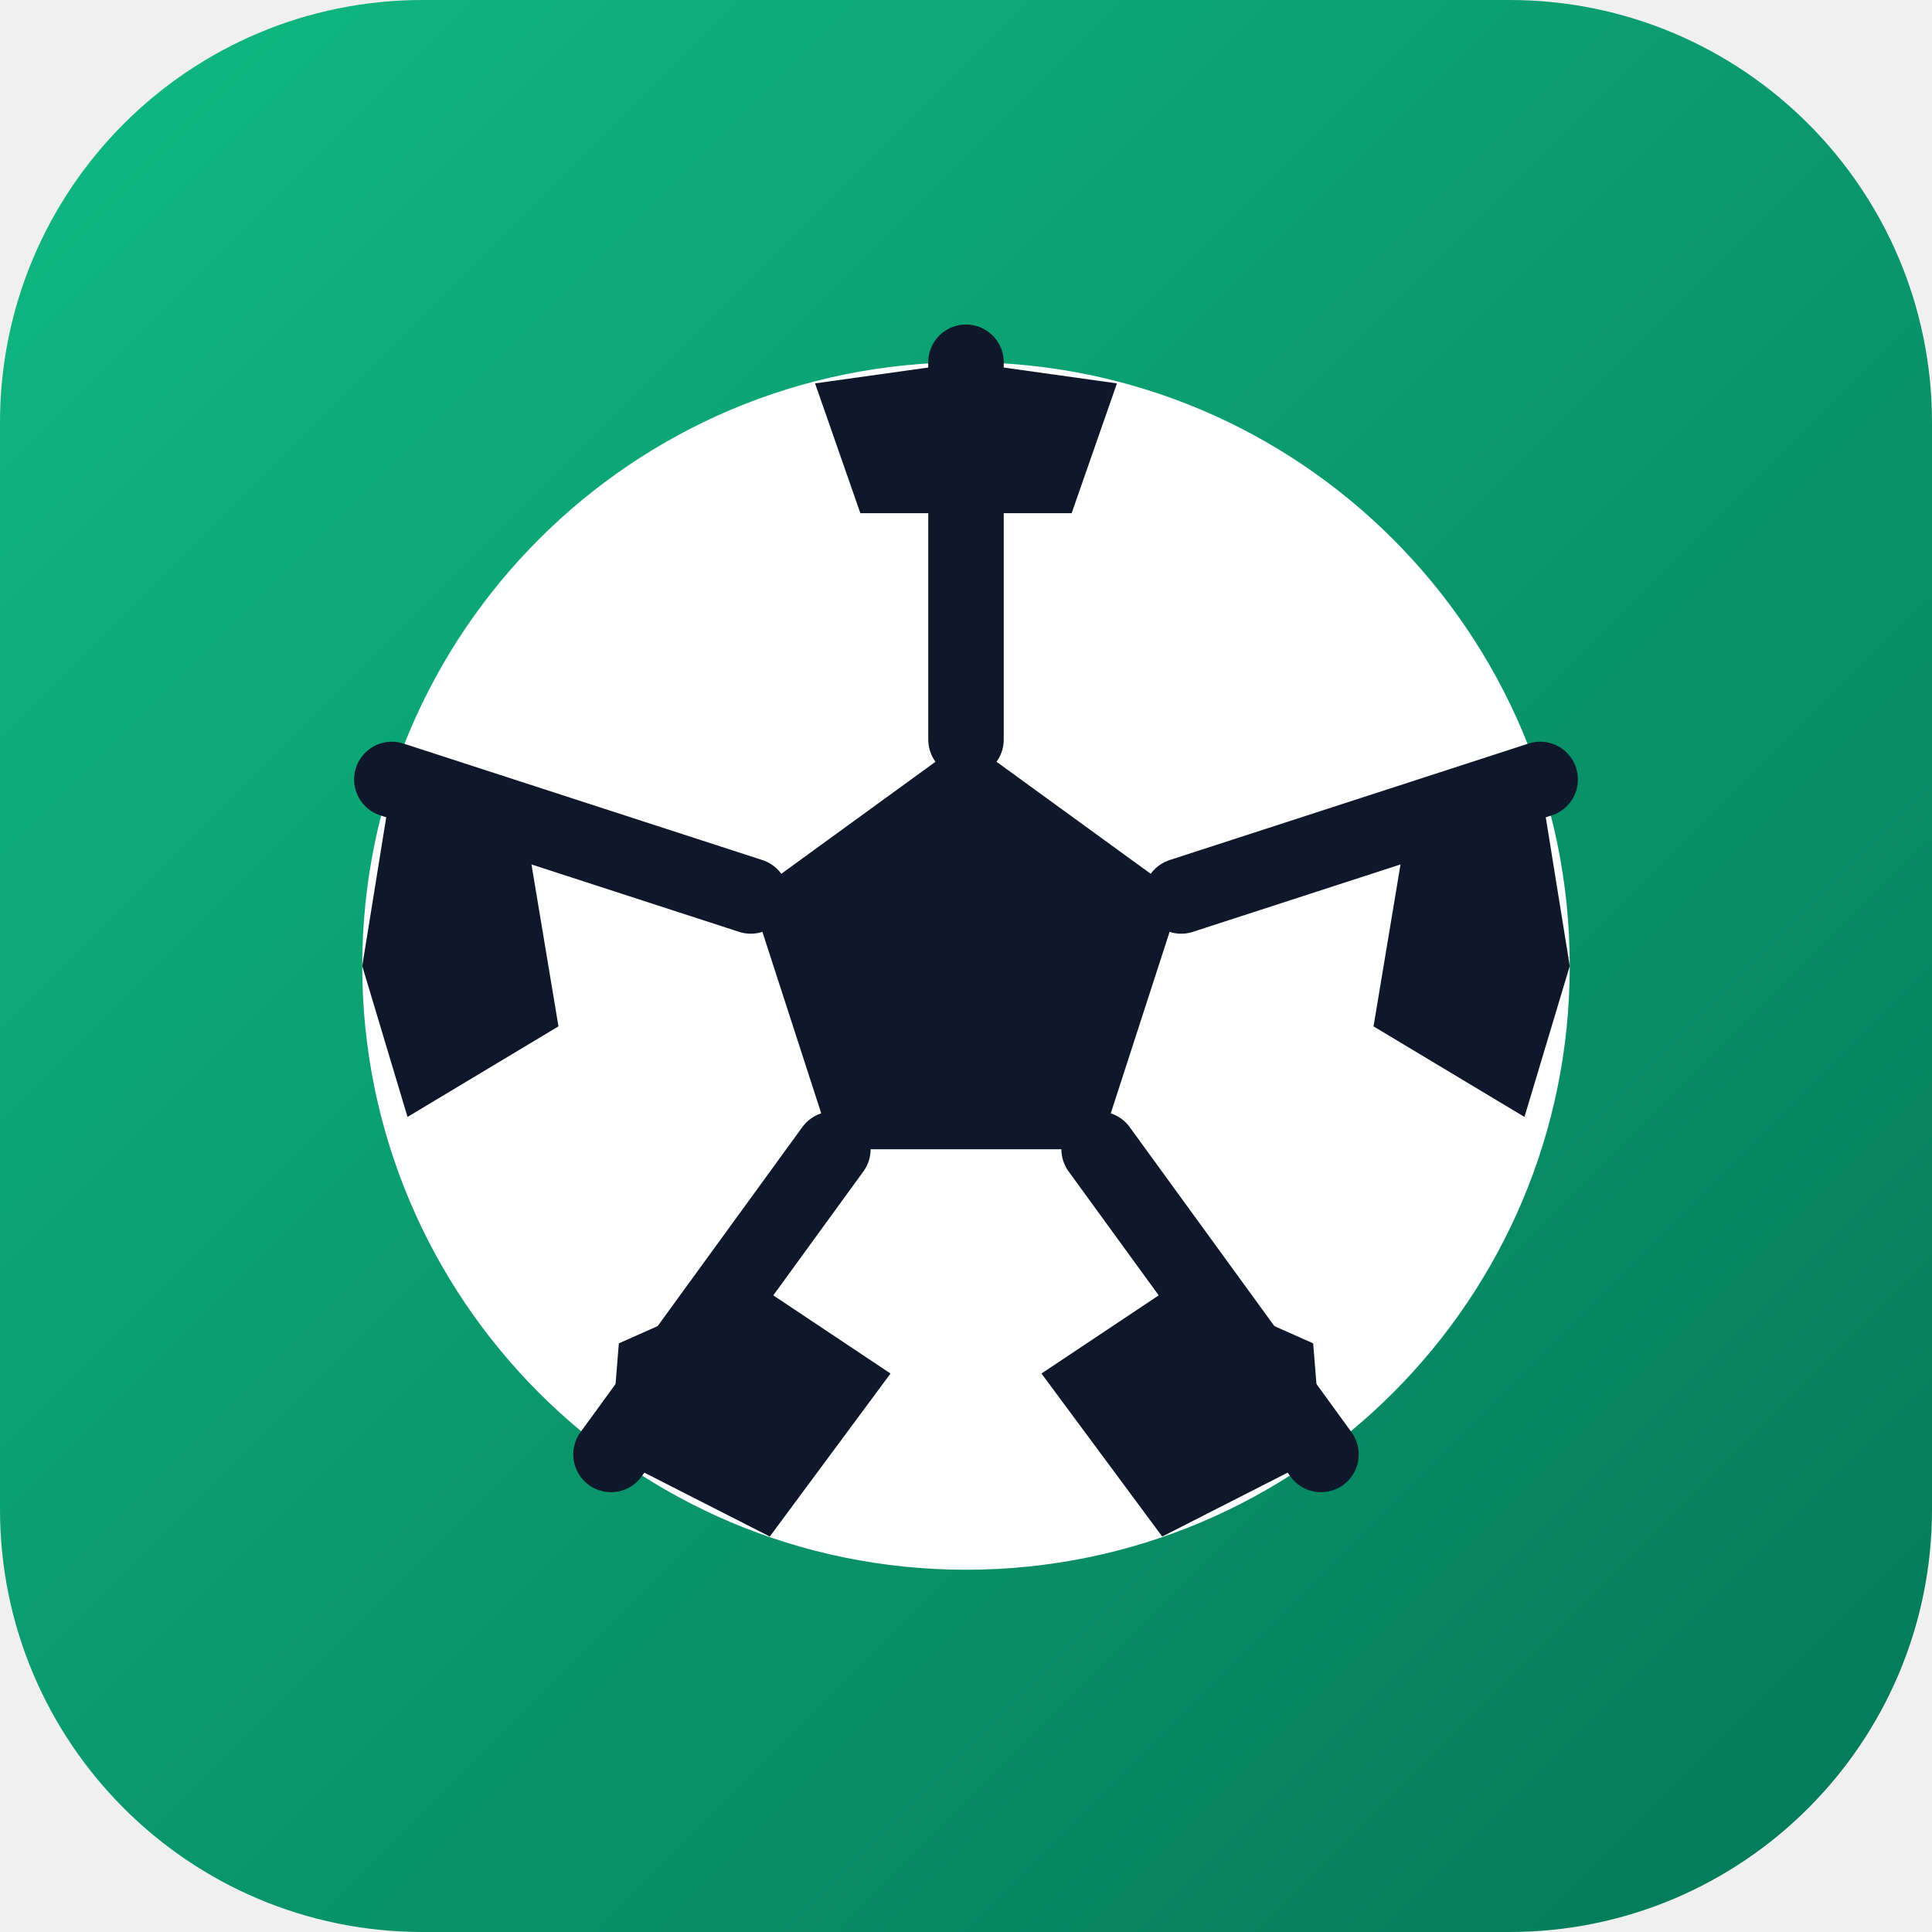
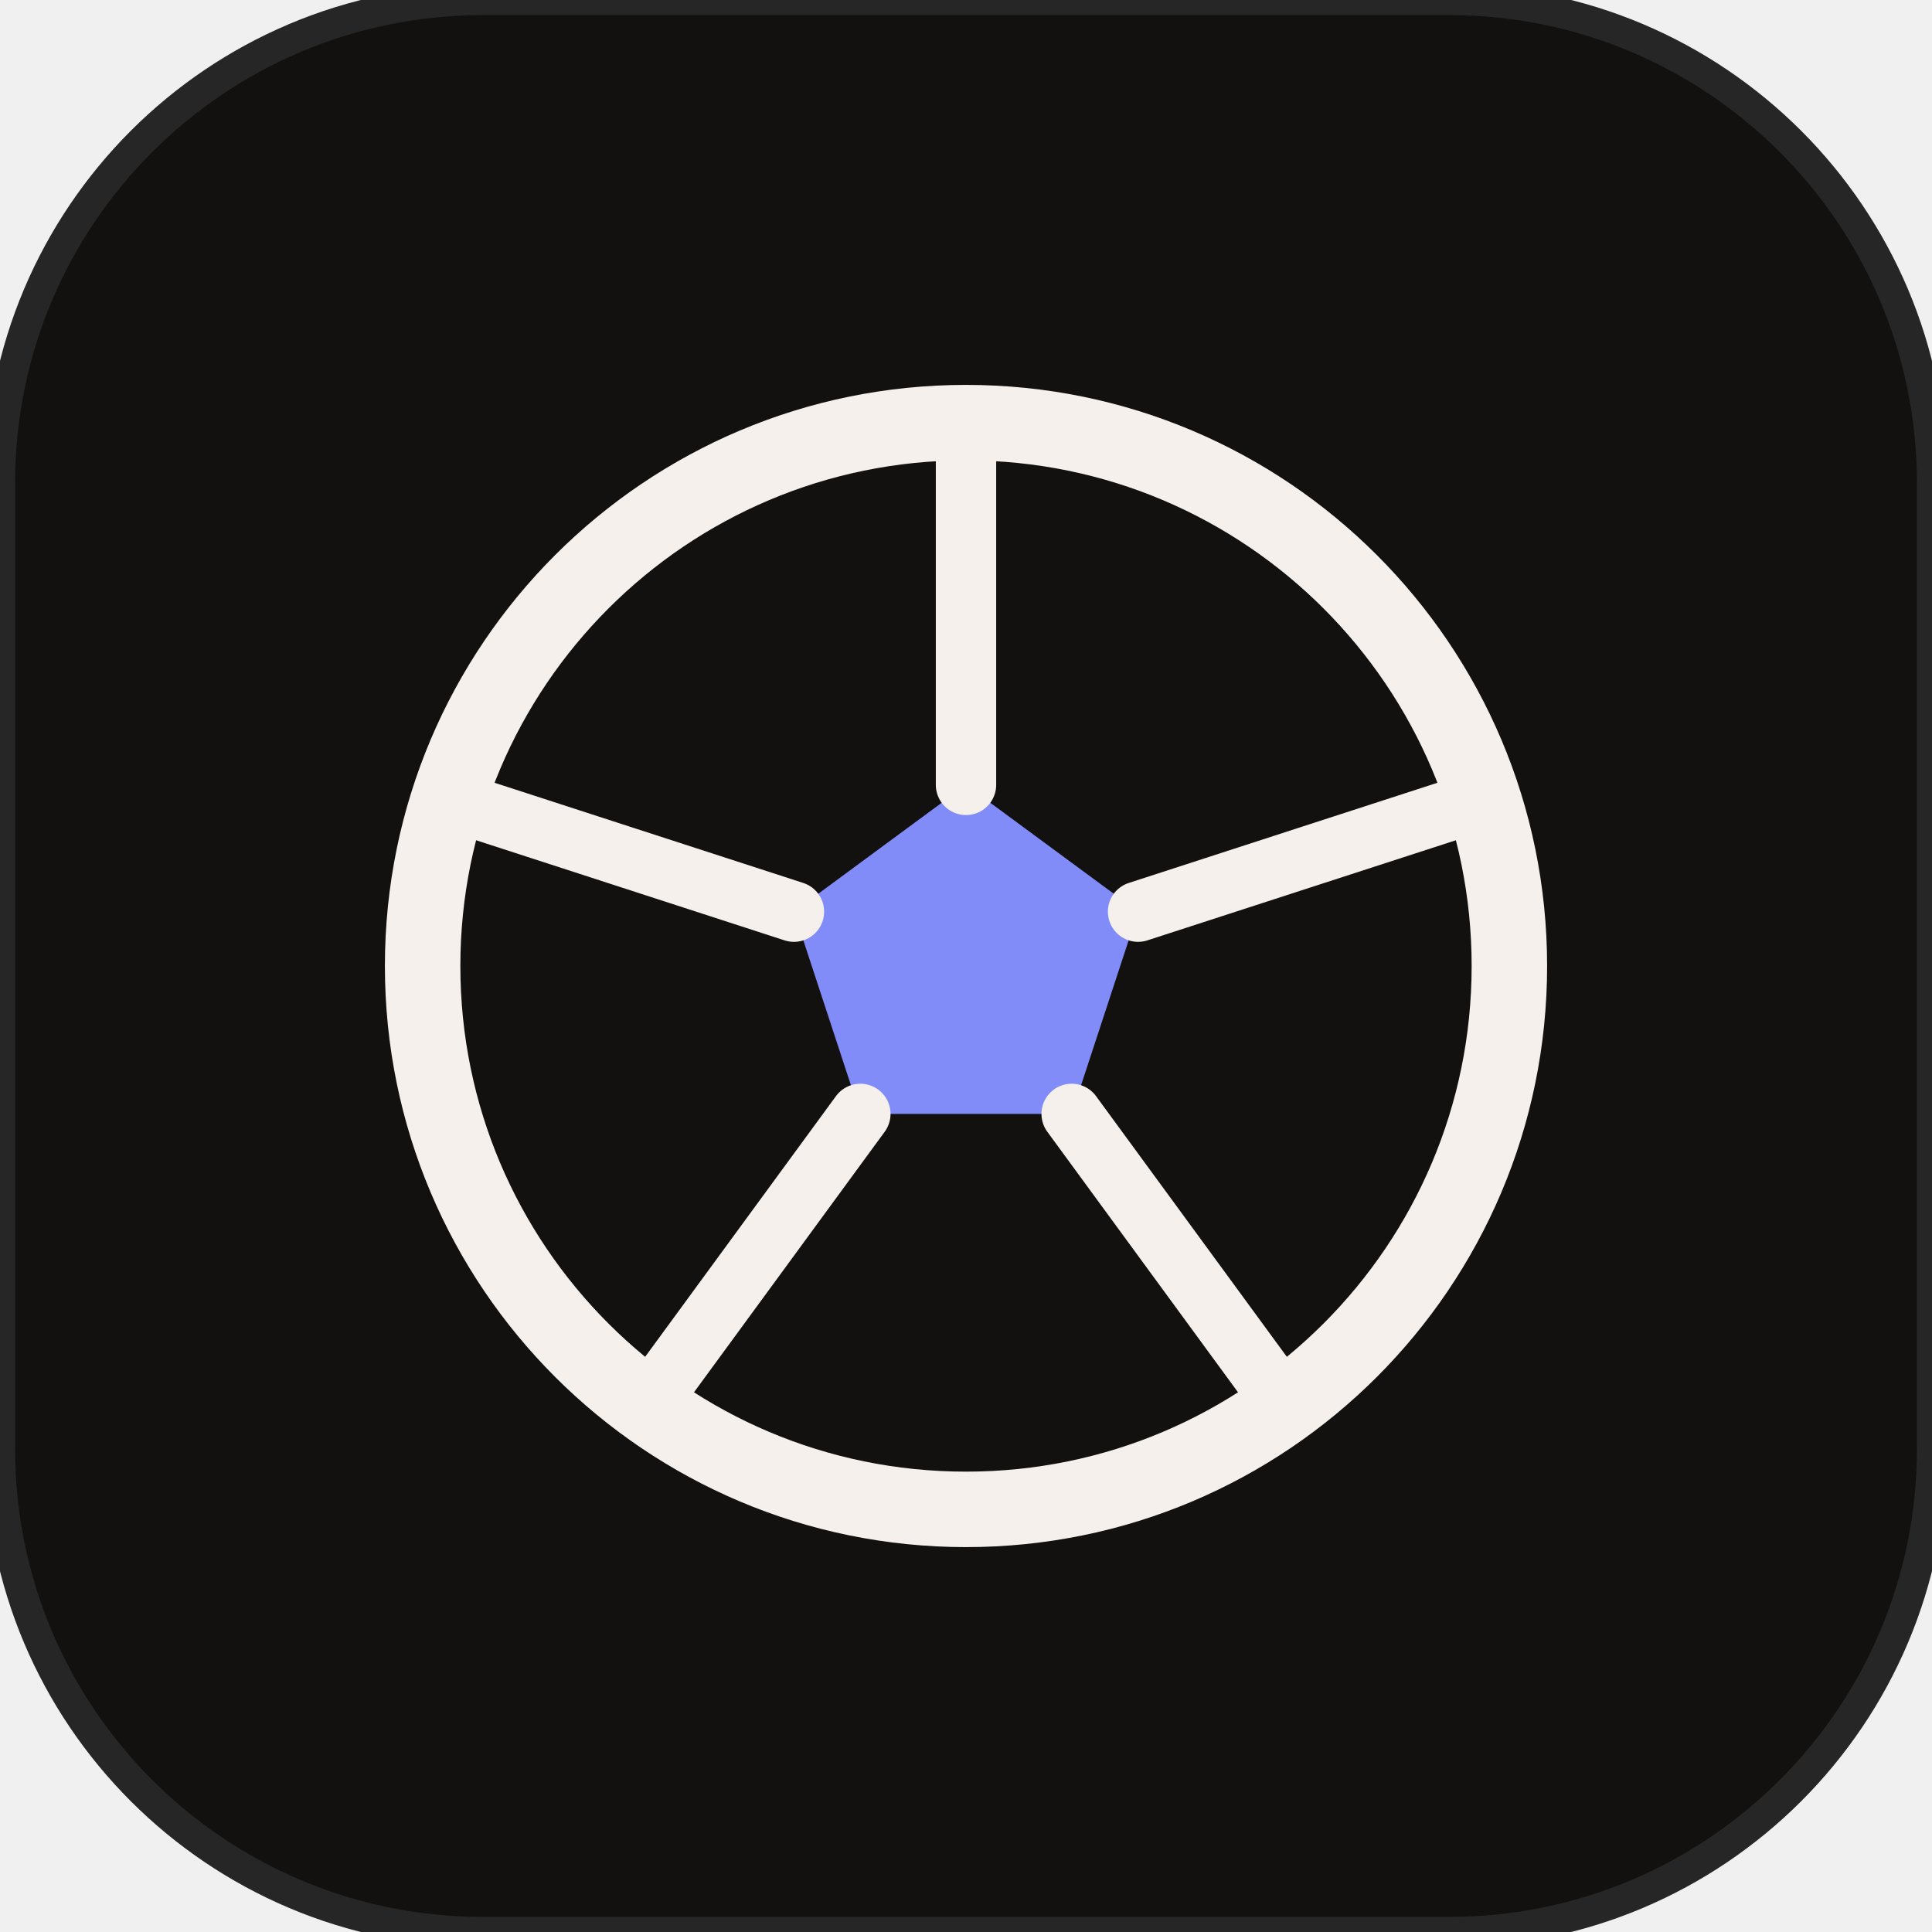
<svg xmlns="http://www.w3.org/2000/svg" viewBox="0 0 64 64" width="64" height="64">
-   <defs>
-     <linearGradient id="bgGrad" x1="0%" y1="0%" x2="100%" y2="100%">
-       <stop offset="0%" stop-color="#10b981" />
-       <stop offset="100%" stop-color="#047857" />
-     </linearGradient>
-   </defs>
-   <rect width="64" height="64" rx="14" fill="url(#bgGrad)" />
+   <rect width="64" height="64" rx="16" fill="#121110" stroke="#262626" stroke-width="1" />
  <g transform="translate(32, 32)">
-     <circle r="20" fill="#ffffff" />
-     <polygon points="0,-7.5 7.13,-2.32 4.41,6.07 -4.41,6.07 -7.13,-2.32" fill="#0f172a" />
-     <line x1="0" y1="-7.5" x2="0" y2="-20" stroke="#0f172a" stroke-width="2.5" stroke-linecap="round" />
-     <line x1="7.13" y1="-2.32" x2="19.02" y2="-6.18" stroke="#0f172a" stroke-width="2.5" stroke-linecap="round" />
-     <line x1="4.41" y1="6.07" x2="11.76" y2="16.18" stroke="#0f172a" stroke-width="2.5" stroke-linecap="round" />
-     <line x1="-4.41" y1="6.07" x2="-11.76" y2="16.18" stroke="#0f172a" stroke-width="2.5" stroke-linecap="round" />
-     <line x1="-7.13" y1="-2.32" x2="-19.02" y2="-6.18" stroke="#0f172a" stroke-width="2.5" stroke-linecap="round" />
-     <polygon points="-5,-19.3 0,-20 5,-19.3 3.5,-15 -3.5,-15" fill="#0f172a" />
-     <polygon points="19.0,-6.2 20,0 18.5,5 13.5,2 14.5,-4" fill="#0f172a" />
-     <polygon points="11.8,16.2 6.5,18.9 2.5,13.5 7,10.5 11.5,12.5" fill="#0f172a" />
-     <polygon points="-11.8,16.2 -6.5,18.9 -2.5,13.5 -7,10.5 -11.5,12.5" fill="#0f172a" />
-     <polygon points="-19.0,-6.2 -20,0 -18.5,5 -13.5,2 -14.5,-4" fill="#0f172a" />
+     <circle r="18" fill="none" stroke="#f5f0eb" stroke-width="2.5" />
+     <polygon points="0,-6 5.7,-1.8 3.5,4.9 -3.5,4.9 -5.7,-1.8" fill="#818cf8" />
+     <line x1="0" y1="-6" x2="0" y2="-18" stroke="#f5f0eb" stroke-width="2" stroke-linecap="round" />
+     <line x1="5.7" y1="-1.8" x2="17.1" y2="-5.5" stroke="#f5f0eb" stroke-width="2" stroke-linecap="round" />
+     <line x1="3.5" y1="4.9" x2="10.6" y2="14.6" stroke="#f5f0eb" stroke-width="2" stroke-linecap="round" />
+     <line x1="-3.5" y1="4.9" x2="-10.6" y2="14.6" stroke="#f5f0eb" stroke-width="2" stroke-linecap="round" />
+     <line x1="-5.7" y1="-1.8" x2="-17.1" y2="-5.5" stroke="#f5f0eb" stroke-width="2" stroke-linecap="round" />
  </g>
</svg>
